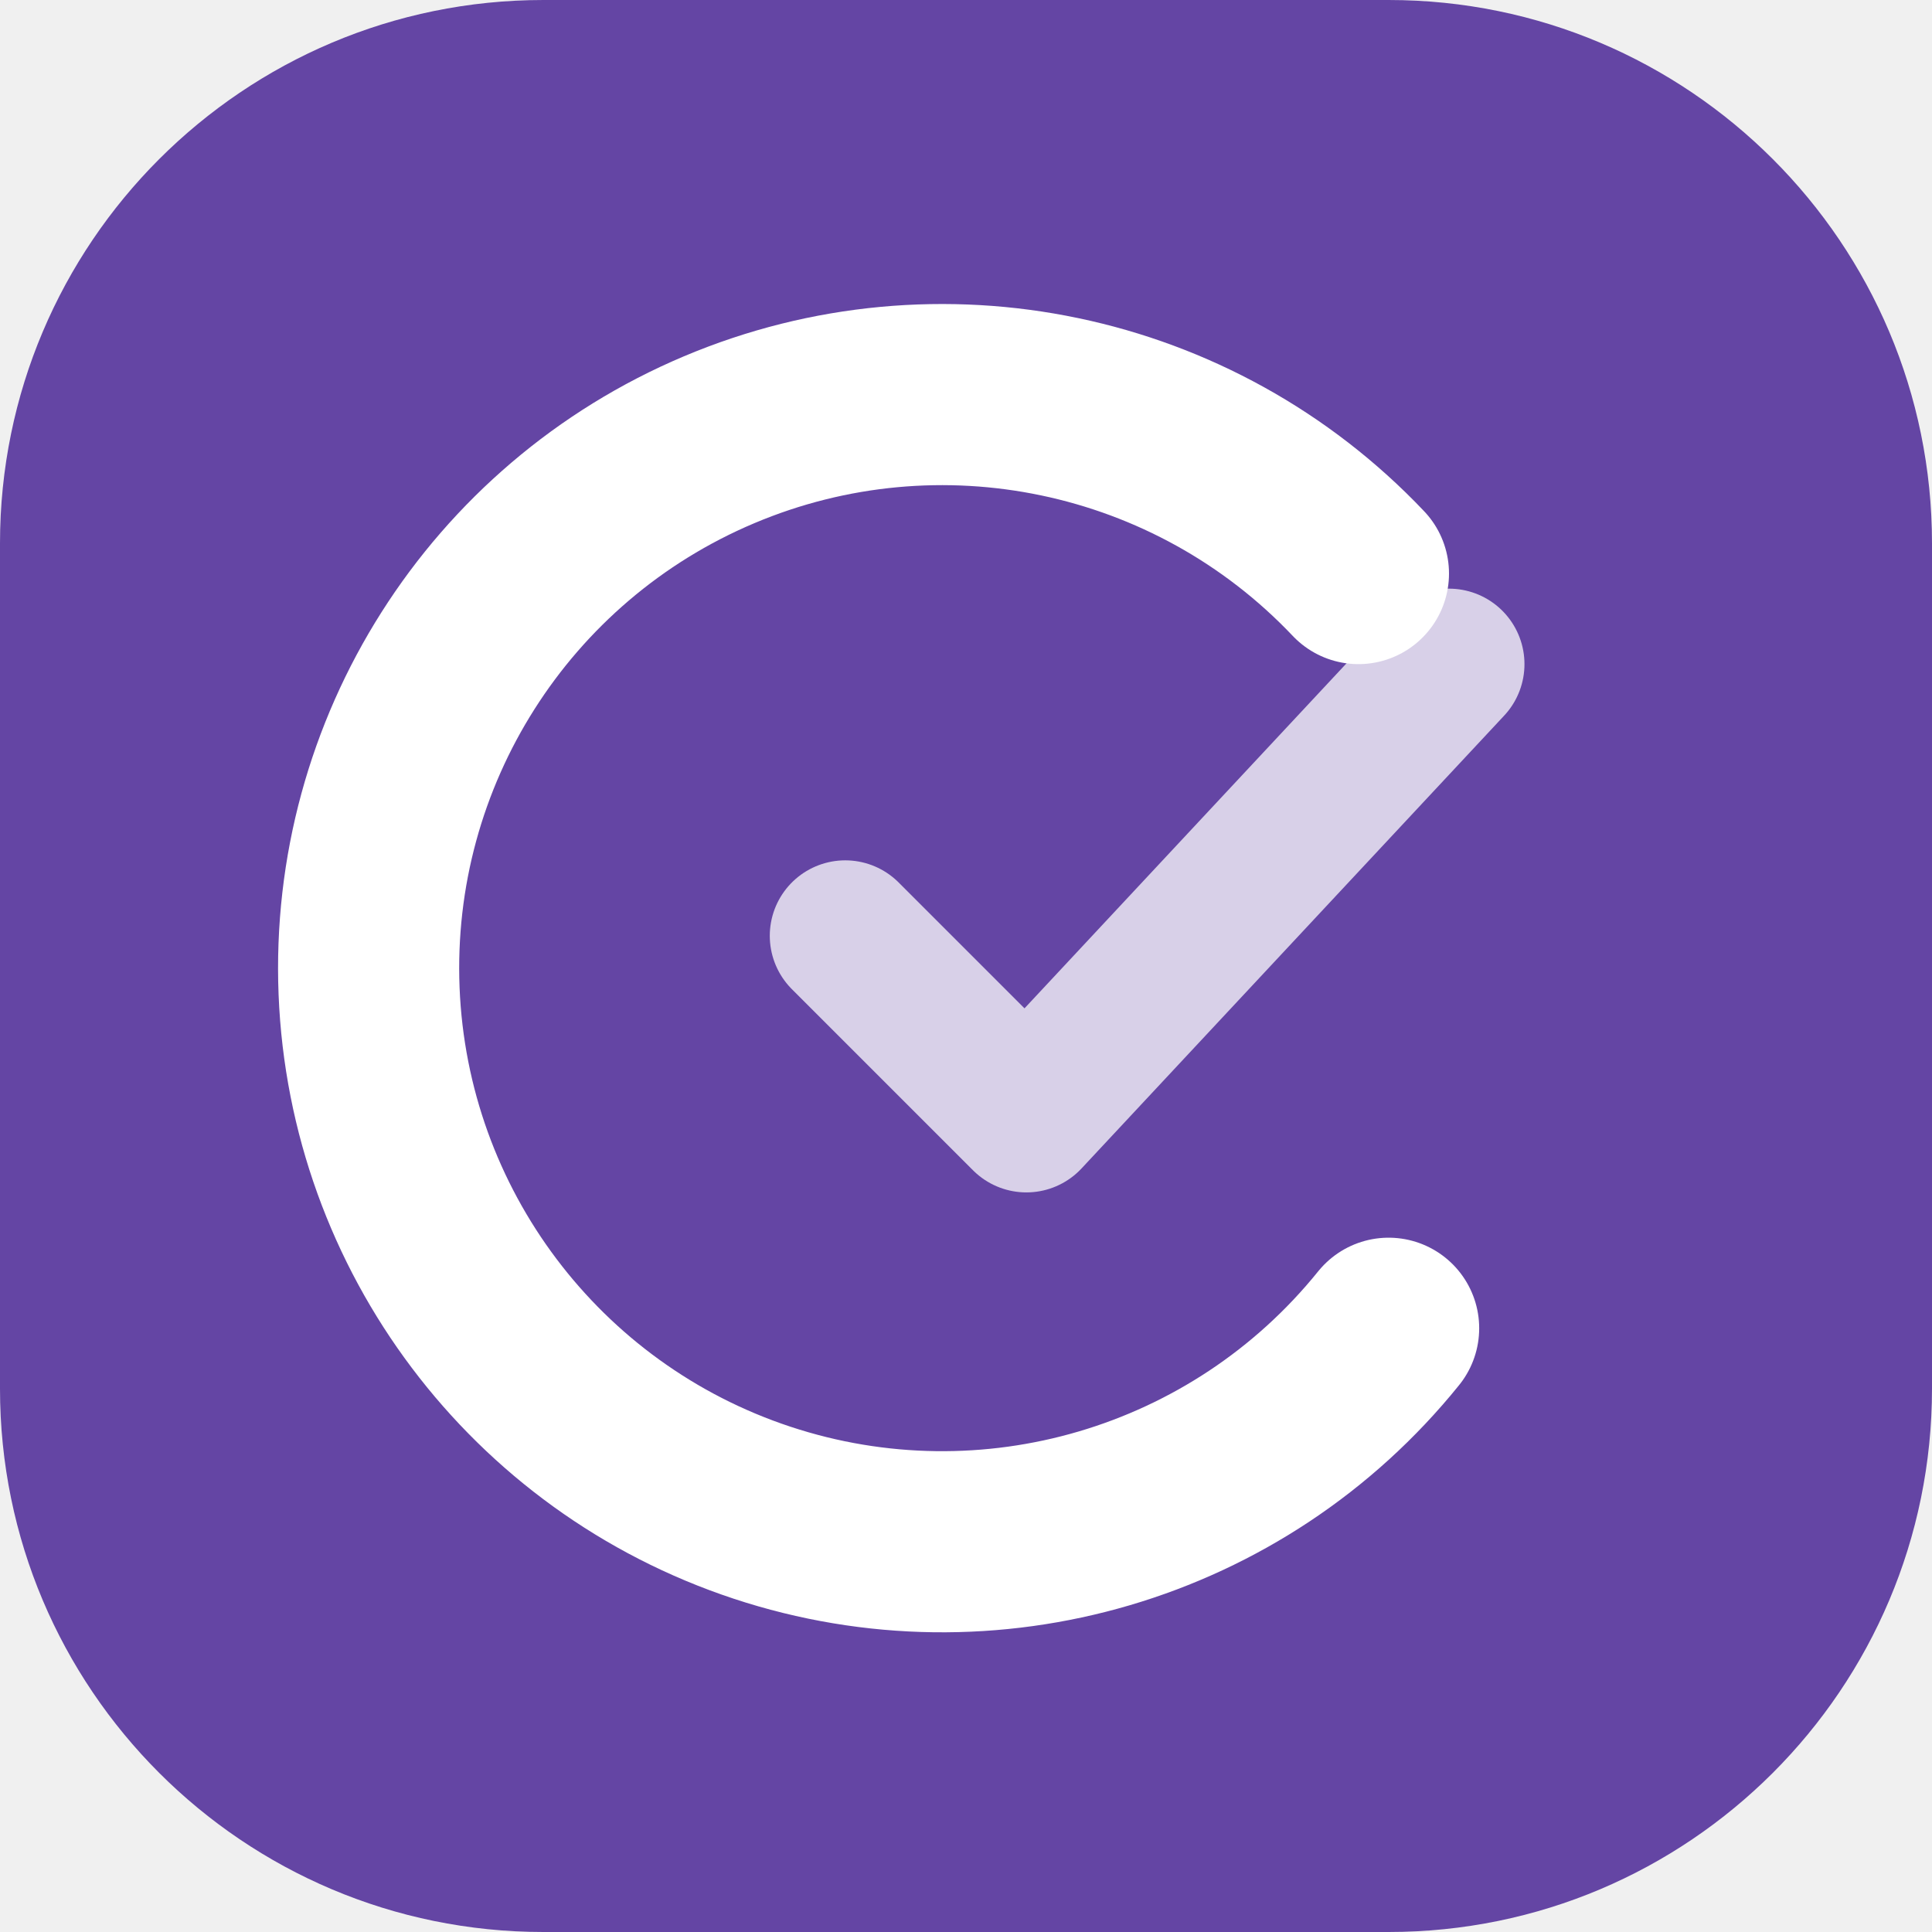
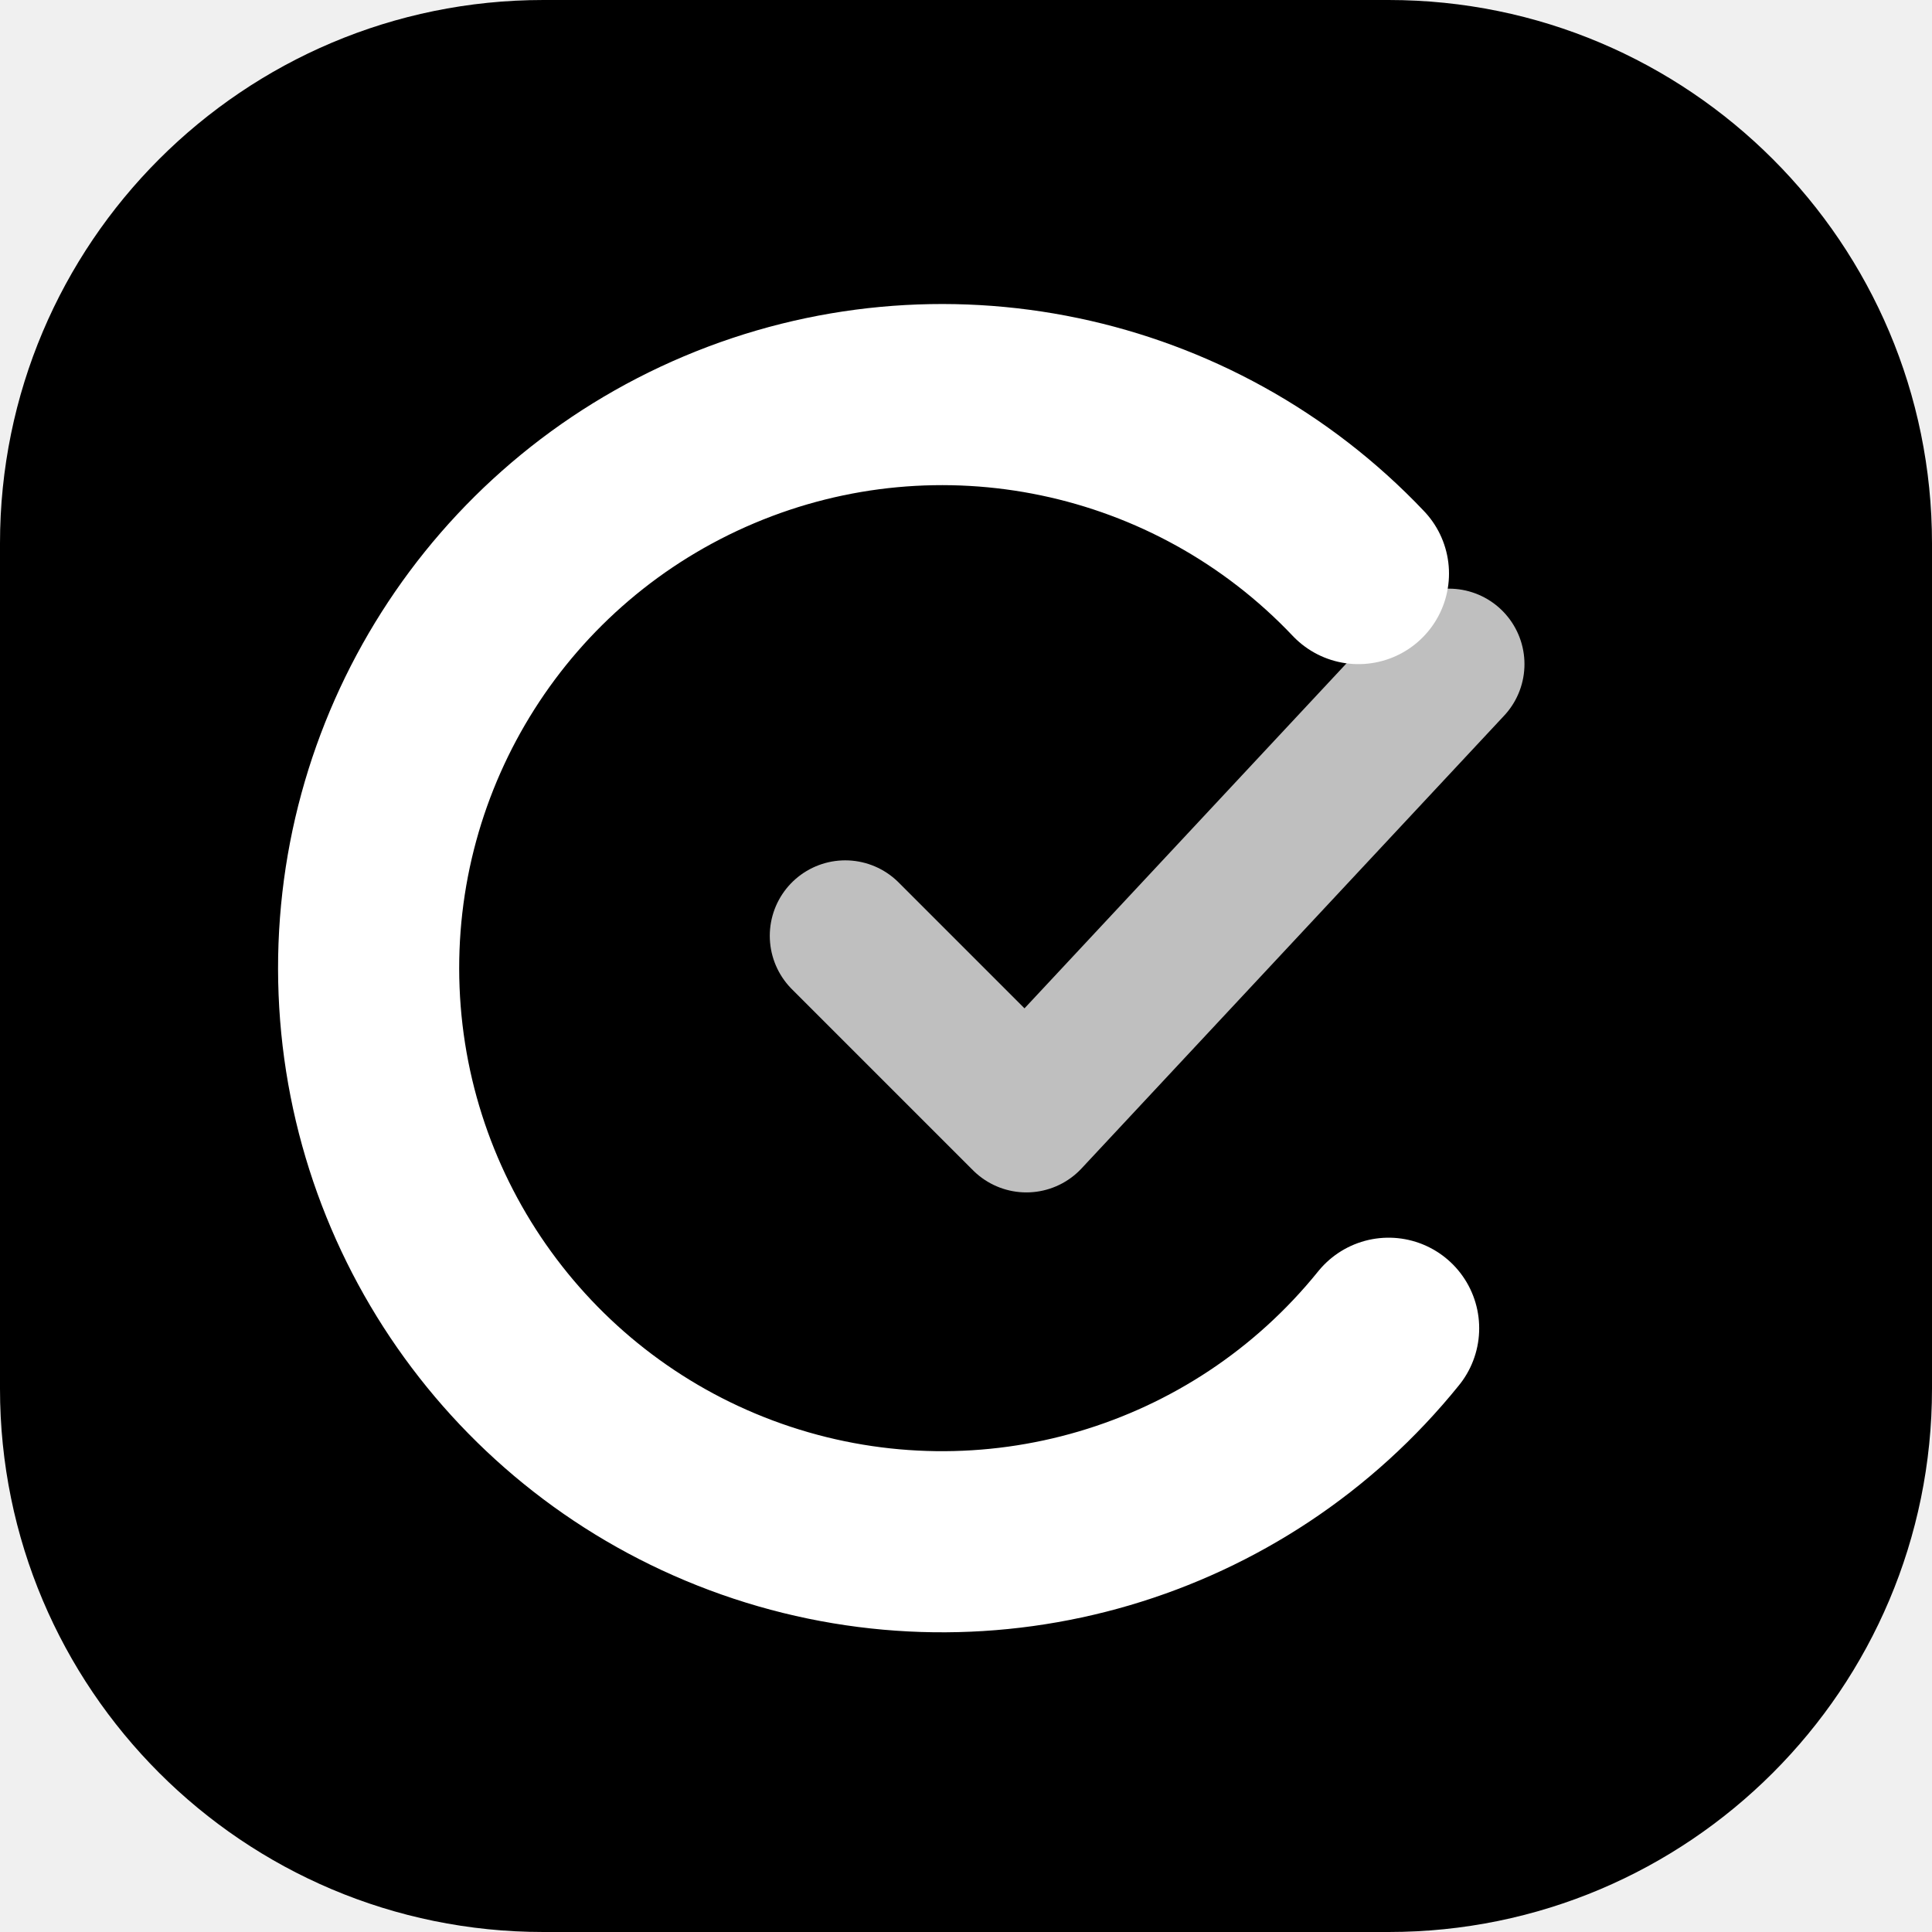
<svg xmlns="http://www.w3.org/2000/svg" viewBox="0 0 64 64">
-   <rect width="64" height="64" rx="18" fill="#6445a4" />
+   <rect width="64" height="64" rx="18" fill="@accent@" />
  <path d="M45 19a19 19 0 1 0 1 25" fill="none" stroke="white" stroke-width="6" stroke-linecap="round" />
  <path d="M28 31l6 6 14-15" fill="none" stroke="white" stroke-width="5" stroke-linecap="round" stroke-linejoin="round" opacity=".75" />
</svg>
